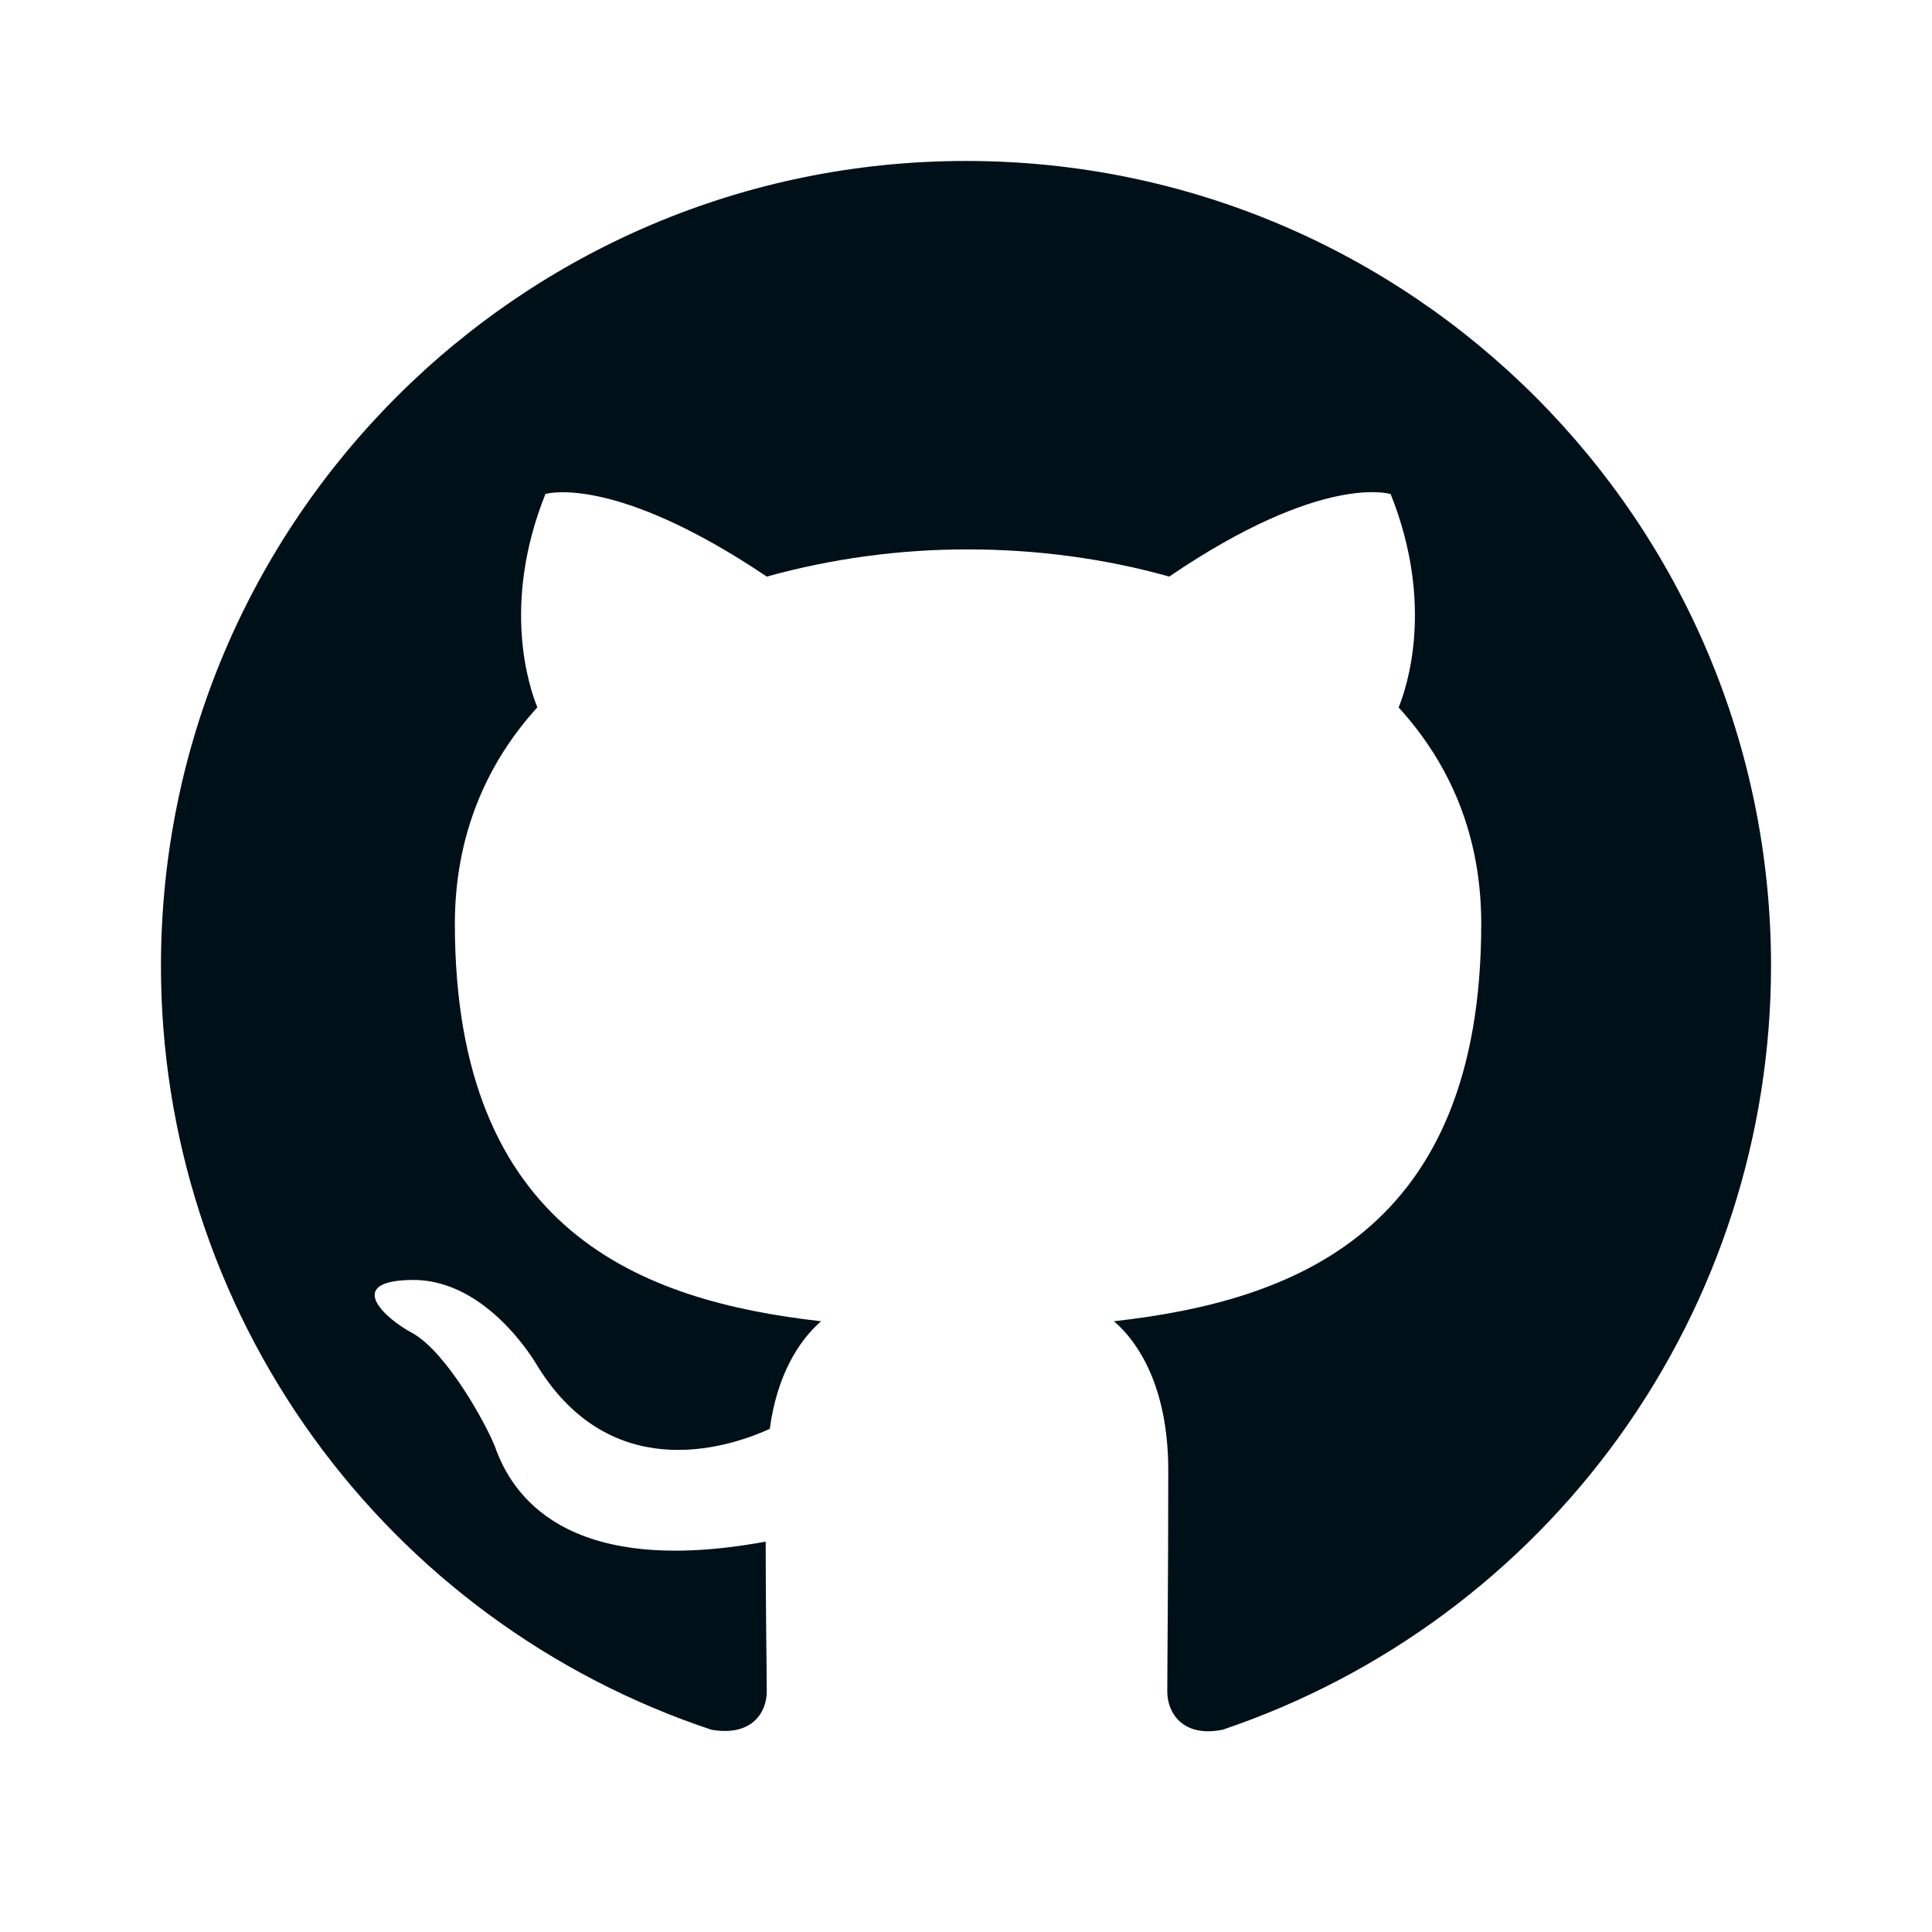
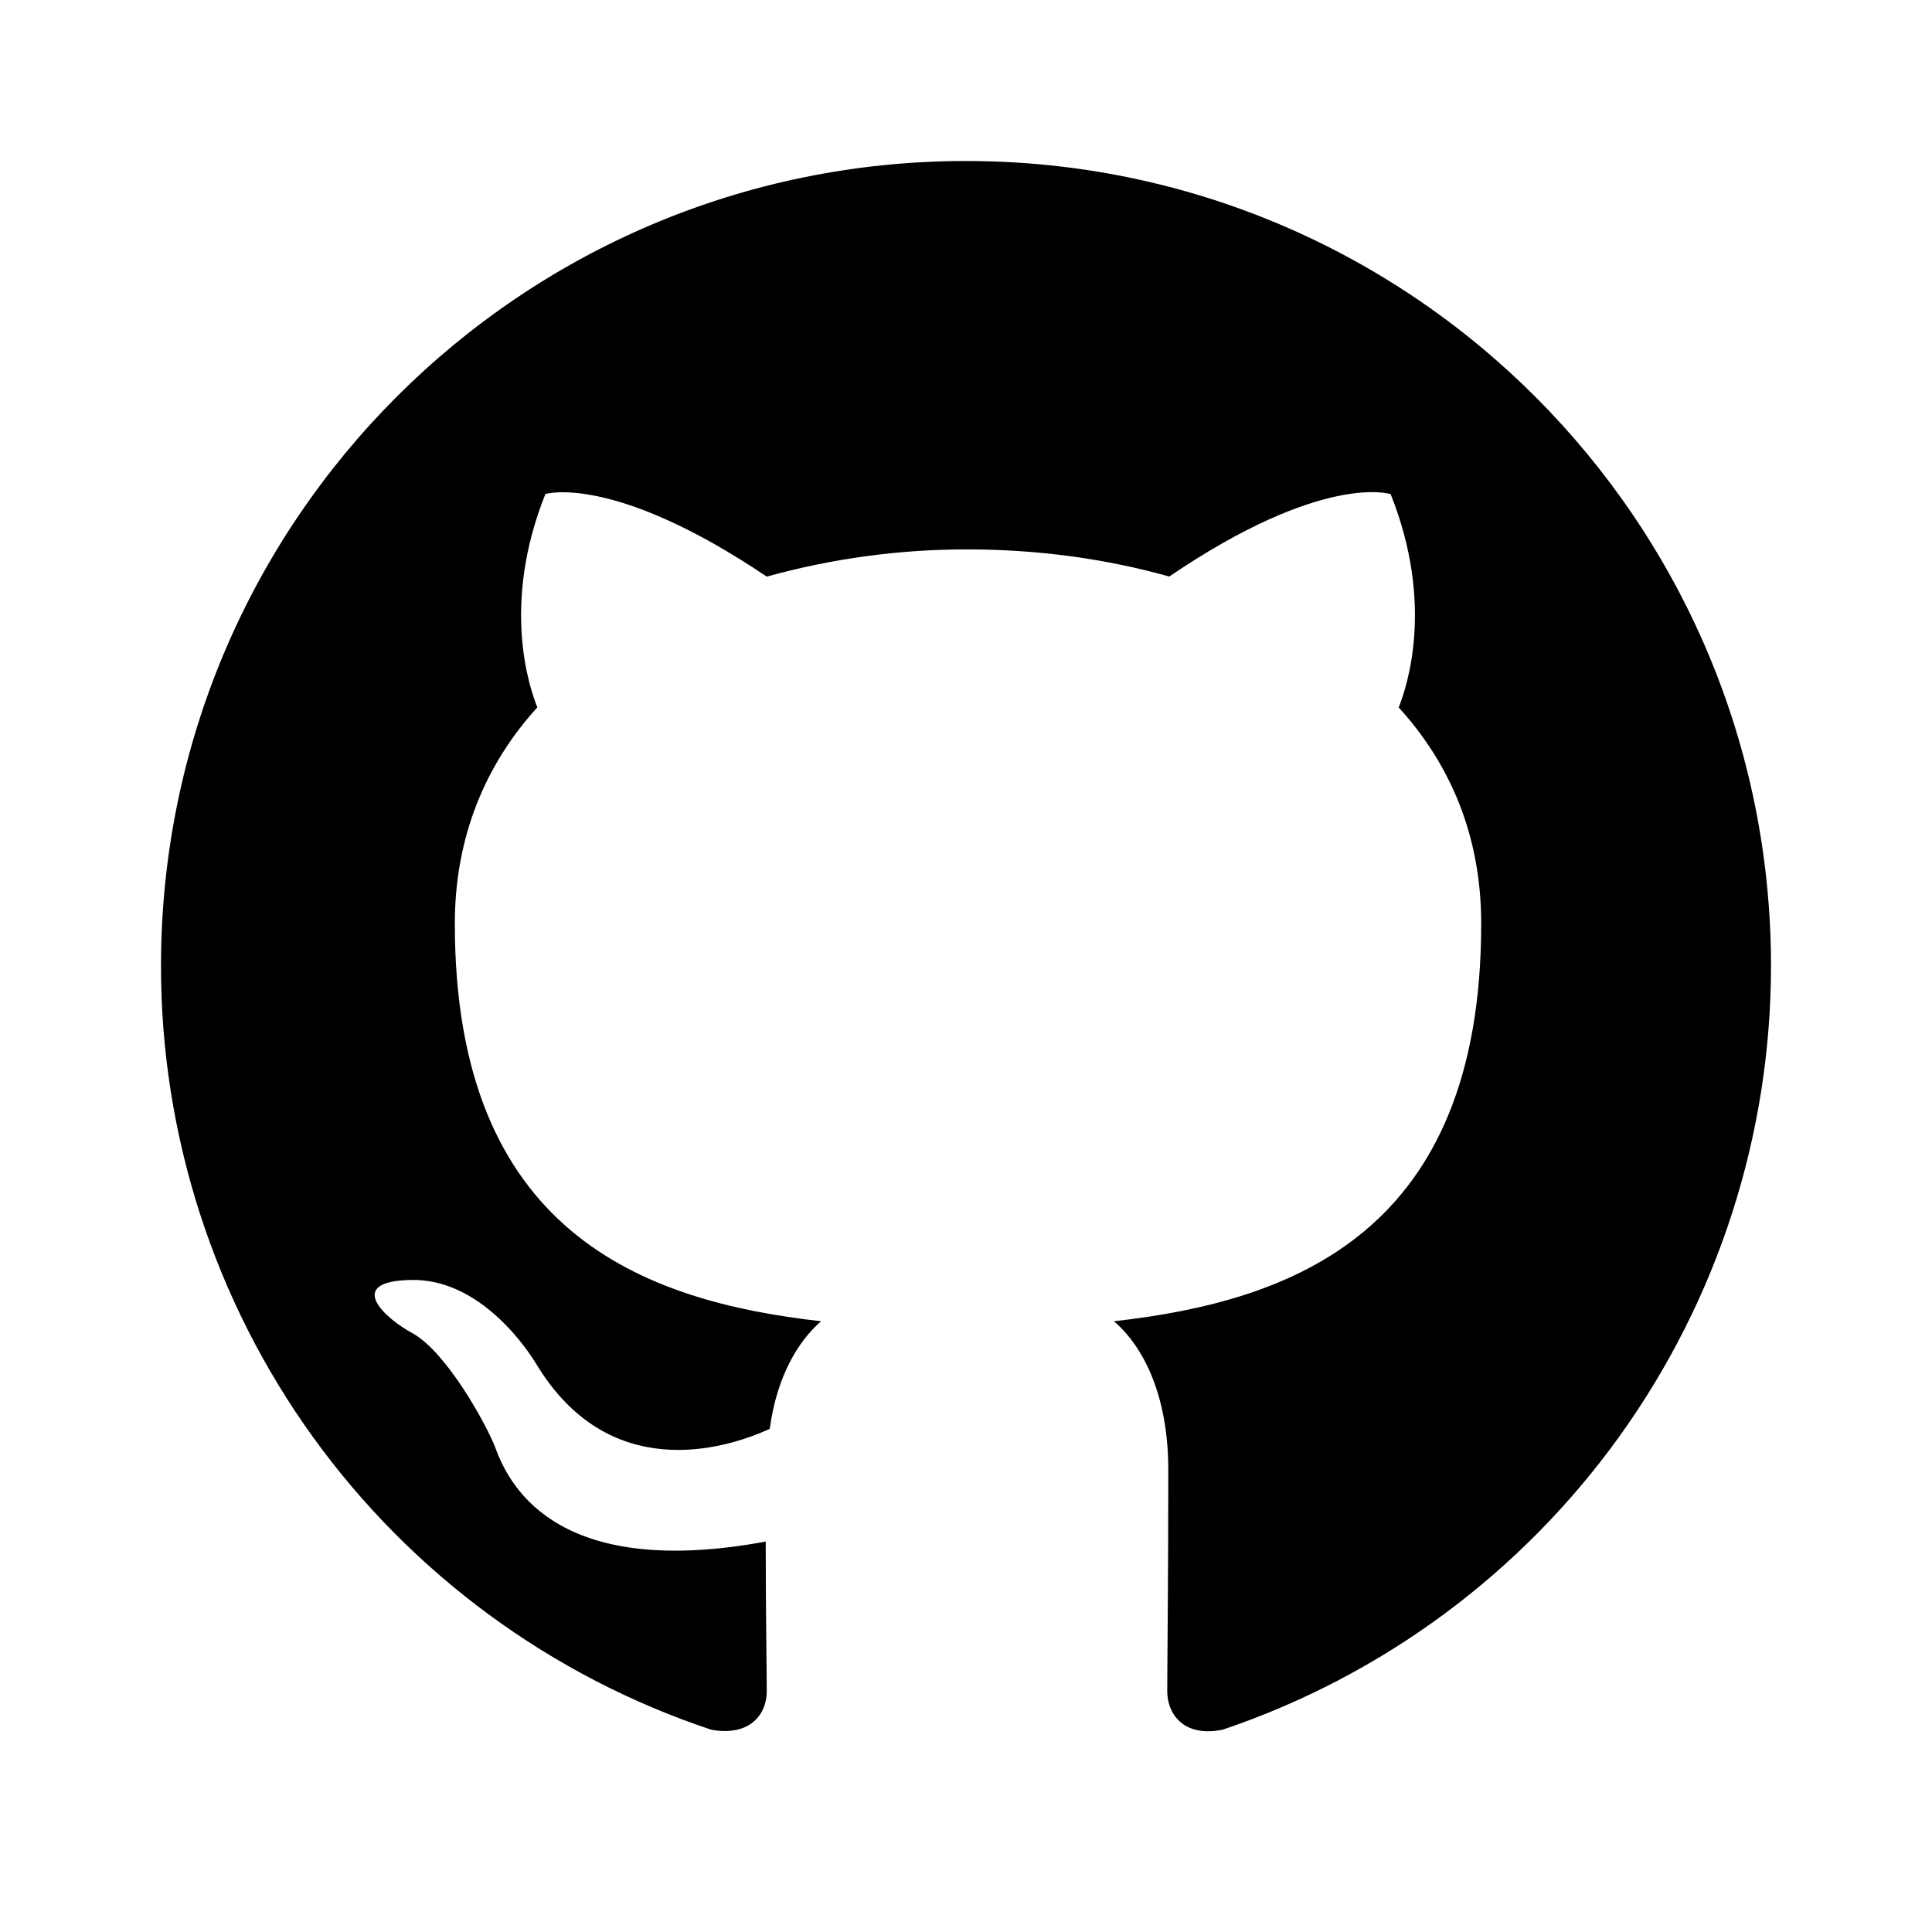
- <svg xmlns="http://www.w3.org/2000/svg" width="16" height="16" viewBox="0 0 16 16" fill="none">
-   <path d="M8 1.333C4.317 1.333 1.333 4.317 1.333 8C1.333 9.4 1.772 10.764 2.591 11.899C3.409 13.034 4.564 13.883 5.892 14.325C6.225 14.383 6.35 14.183 6.35 14.008C6.35 13.85 6.341 13.325 6.341 12.767C4.667 13.075 4.233 12.359 4.1 11.983C4.025 11.791 3.7 11.2 3.417 11.041C3.183 10.917 2.85 10.608 3.408 10.6C3.933 10.591 4.308 11.083 4.433 11.283C5.033 12.291 5.992 12.008 6.375 11.833C6.433 11.4 6.608 11.109 6.8 10.942C5.317 10.775 3.767 10.2 3.767 7.65C3.767 6.925 4.025 6.325 4.45 5.858C4.383 5.691 4.15 5.008 4.517 4.091C4.517 4.091 5.075 3.917 6.35 4.775C6.893 4.625 7.453 4.549 8.017 4.55C8.583 4.55 9.15 4.625 9.683 4.775C10.958 3.908 11.517 4.092 11.517 4.092C11.883 5.009 11.65 5.692 11.583 5.859C12.008 6.325 12.267 6.917 12.267 7.65C12.267 10.209 10.709 10.775 9.225 10.942C9.467 11.15 9.675 11.55 9.675 12.175C9.675 13.067 9.667 13.783 9.667 14.009C9.667 14.183 9.792 14.391 10.125 14.325C11.449 13.878 12.598 13.027 13.413 11.893C14.228 10.758 14.666 9.397 14.667 8C14.667 4.317 11.683 1.333 8 1.333Z" fill="#001018" />
+ <svg xmlns="http://www.w3.org/2000/svg" viewBox="0 0 24 24">
+   <path d="M12 2C6.475 2 2 6.475 2 12C1.999 14.099 2.659 16.146 3.886 17.849C5.114 19.552 6.846 20.825 8.838 21.488C9.338 21.575 9.525 21.275 9.525 21.012C9.525 20.775 9.512 19.988 9.512 19.15C7 19.613 6.35 18.538 6.15 17.975C6.037 17.687 5.55 16.8 5.125 16.562C4.775 16.375 4.275 15.912 5.112 15.9C5.9 15.887 6.462 16.625 6.65 16.925C7.55 18.437 8.988 18.012 9.562 17.75C9.65 17.1 9.912 16.663 10.2 16.413C7.975 16.163 5.65 15.3 5.65 11.475C5.65 10.387 6.037 9.488 6.675 8.787C6.575 8.537 6.225 7.512 6.775 6.137C6.775 6.137 7.612 5.875 9.525 7.163C10.339 6.937 11.18 6.823 12.025 6.825C12.875 6.825 13.725 6.937 14.525 7.162C16.437 5.862 17.275 6.138 17.275 6.138C17.825 7.513 17.475 8.538 17.375 8.788C18.012 9.488 18.4 10.375 18.4 11.475C18.4 15.313 16.063 16.163 13.838 16.413C14.2 16.725 14.513 17.325 14.513 18.263C14.513 19.6 14.5 20.675 14.5 21.013C14.5 21.275 14.688 21.587 15.188 21.487C17.173 20.817 18.898 19.541 20.12 17.839C21.342 16.137 21.999 14.095 22 12C22 6.475 17.525 2 12 2Z" />
</svg>
